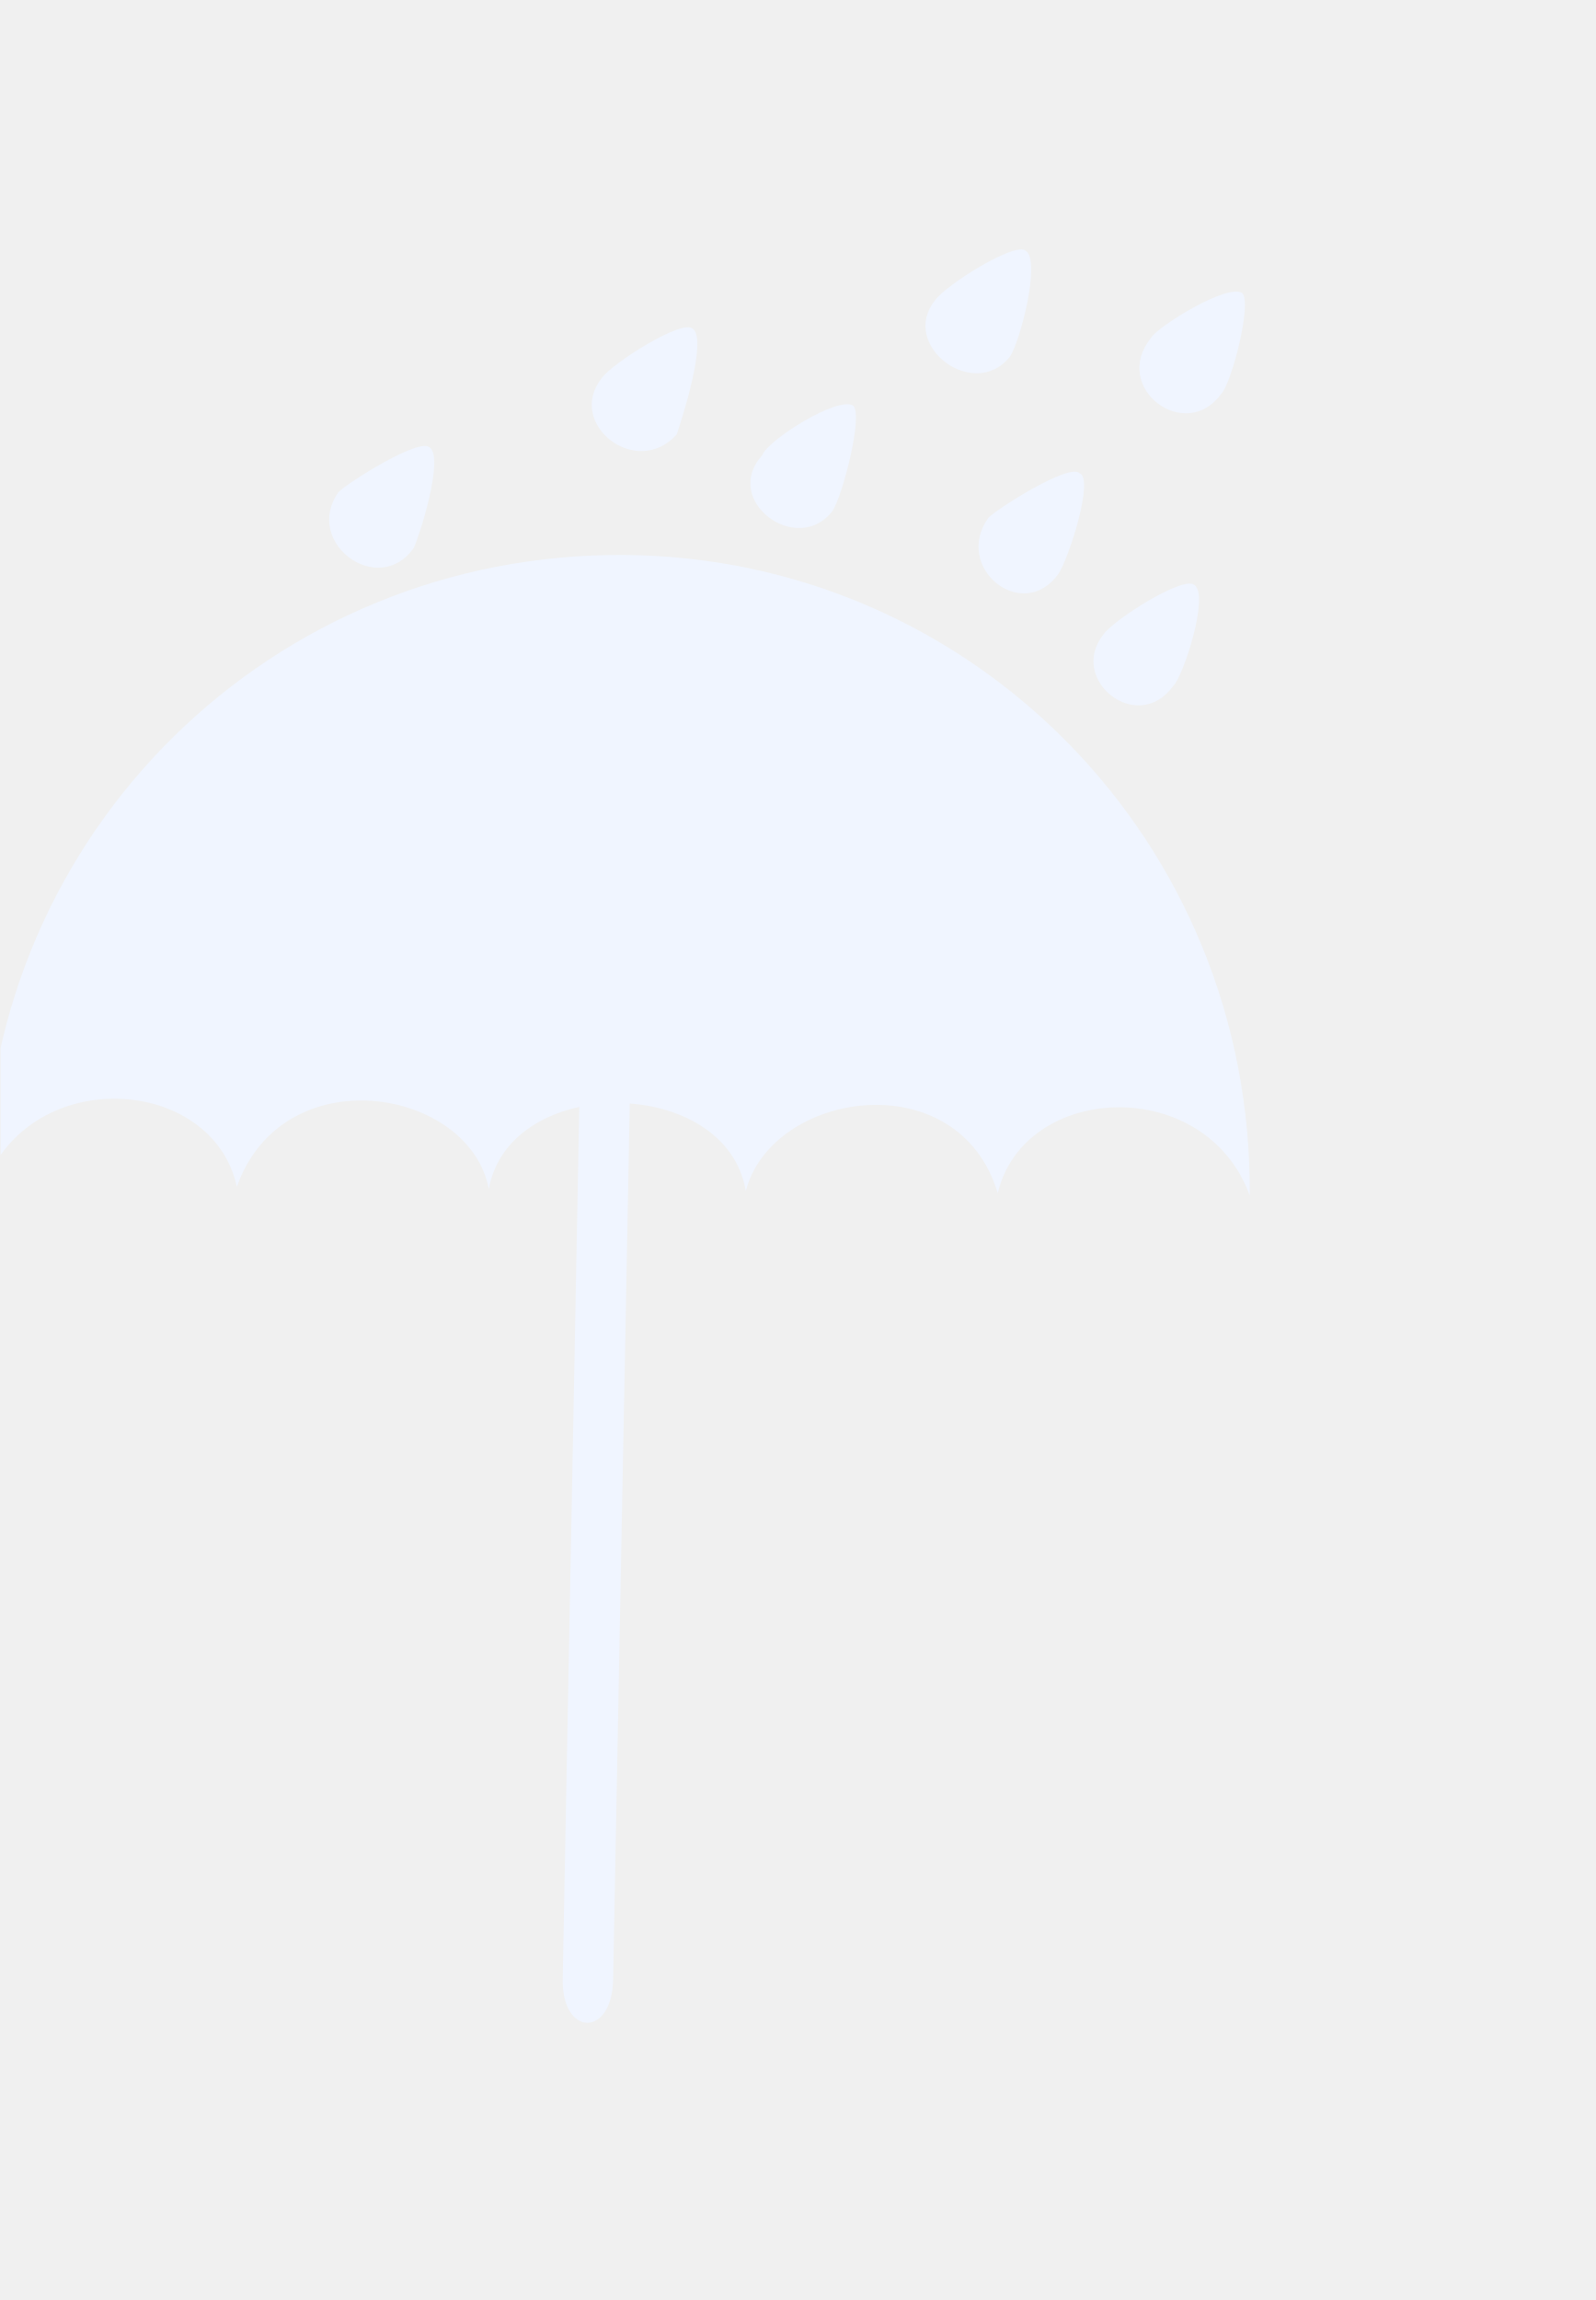
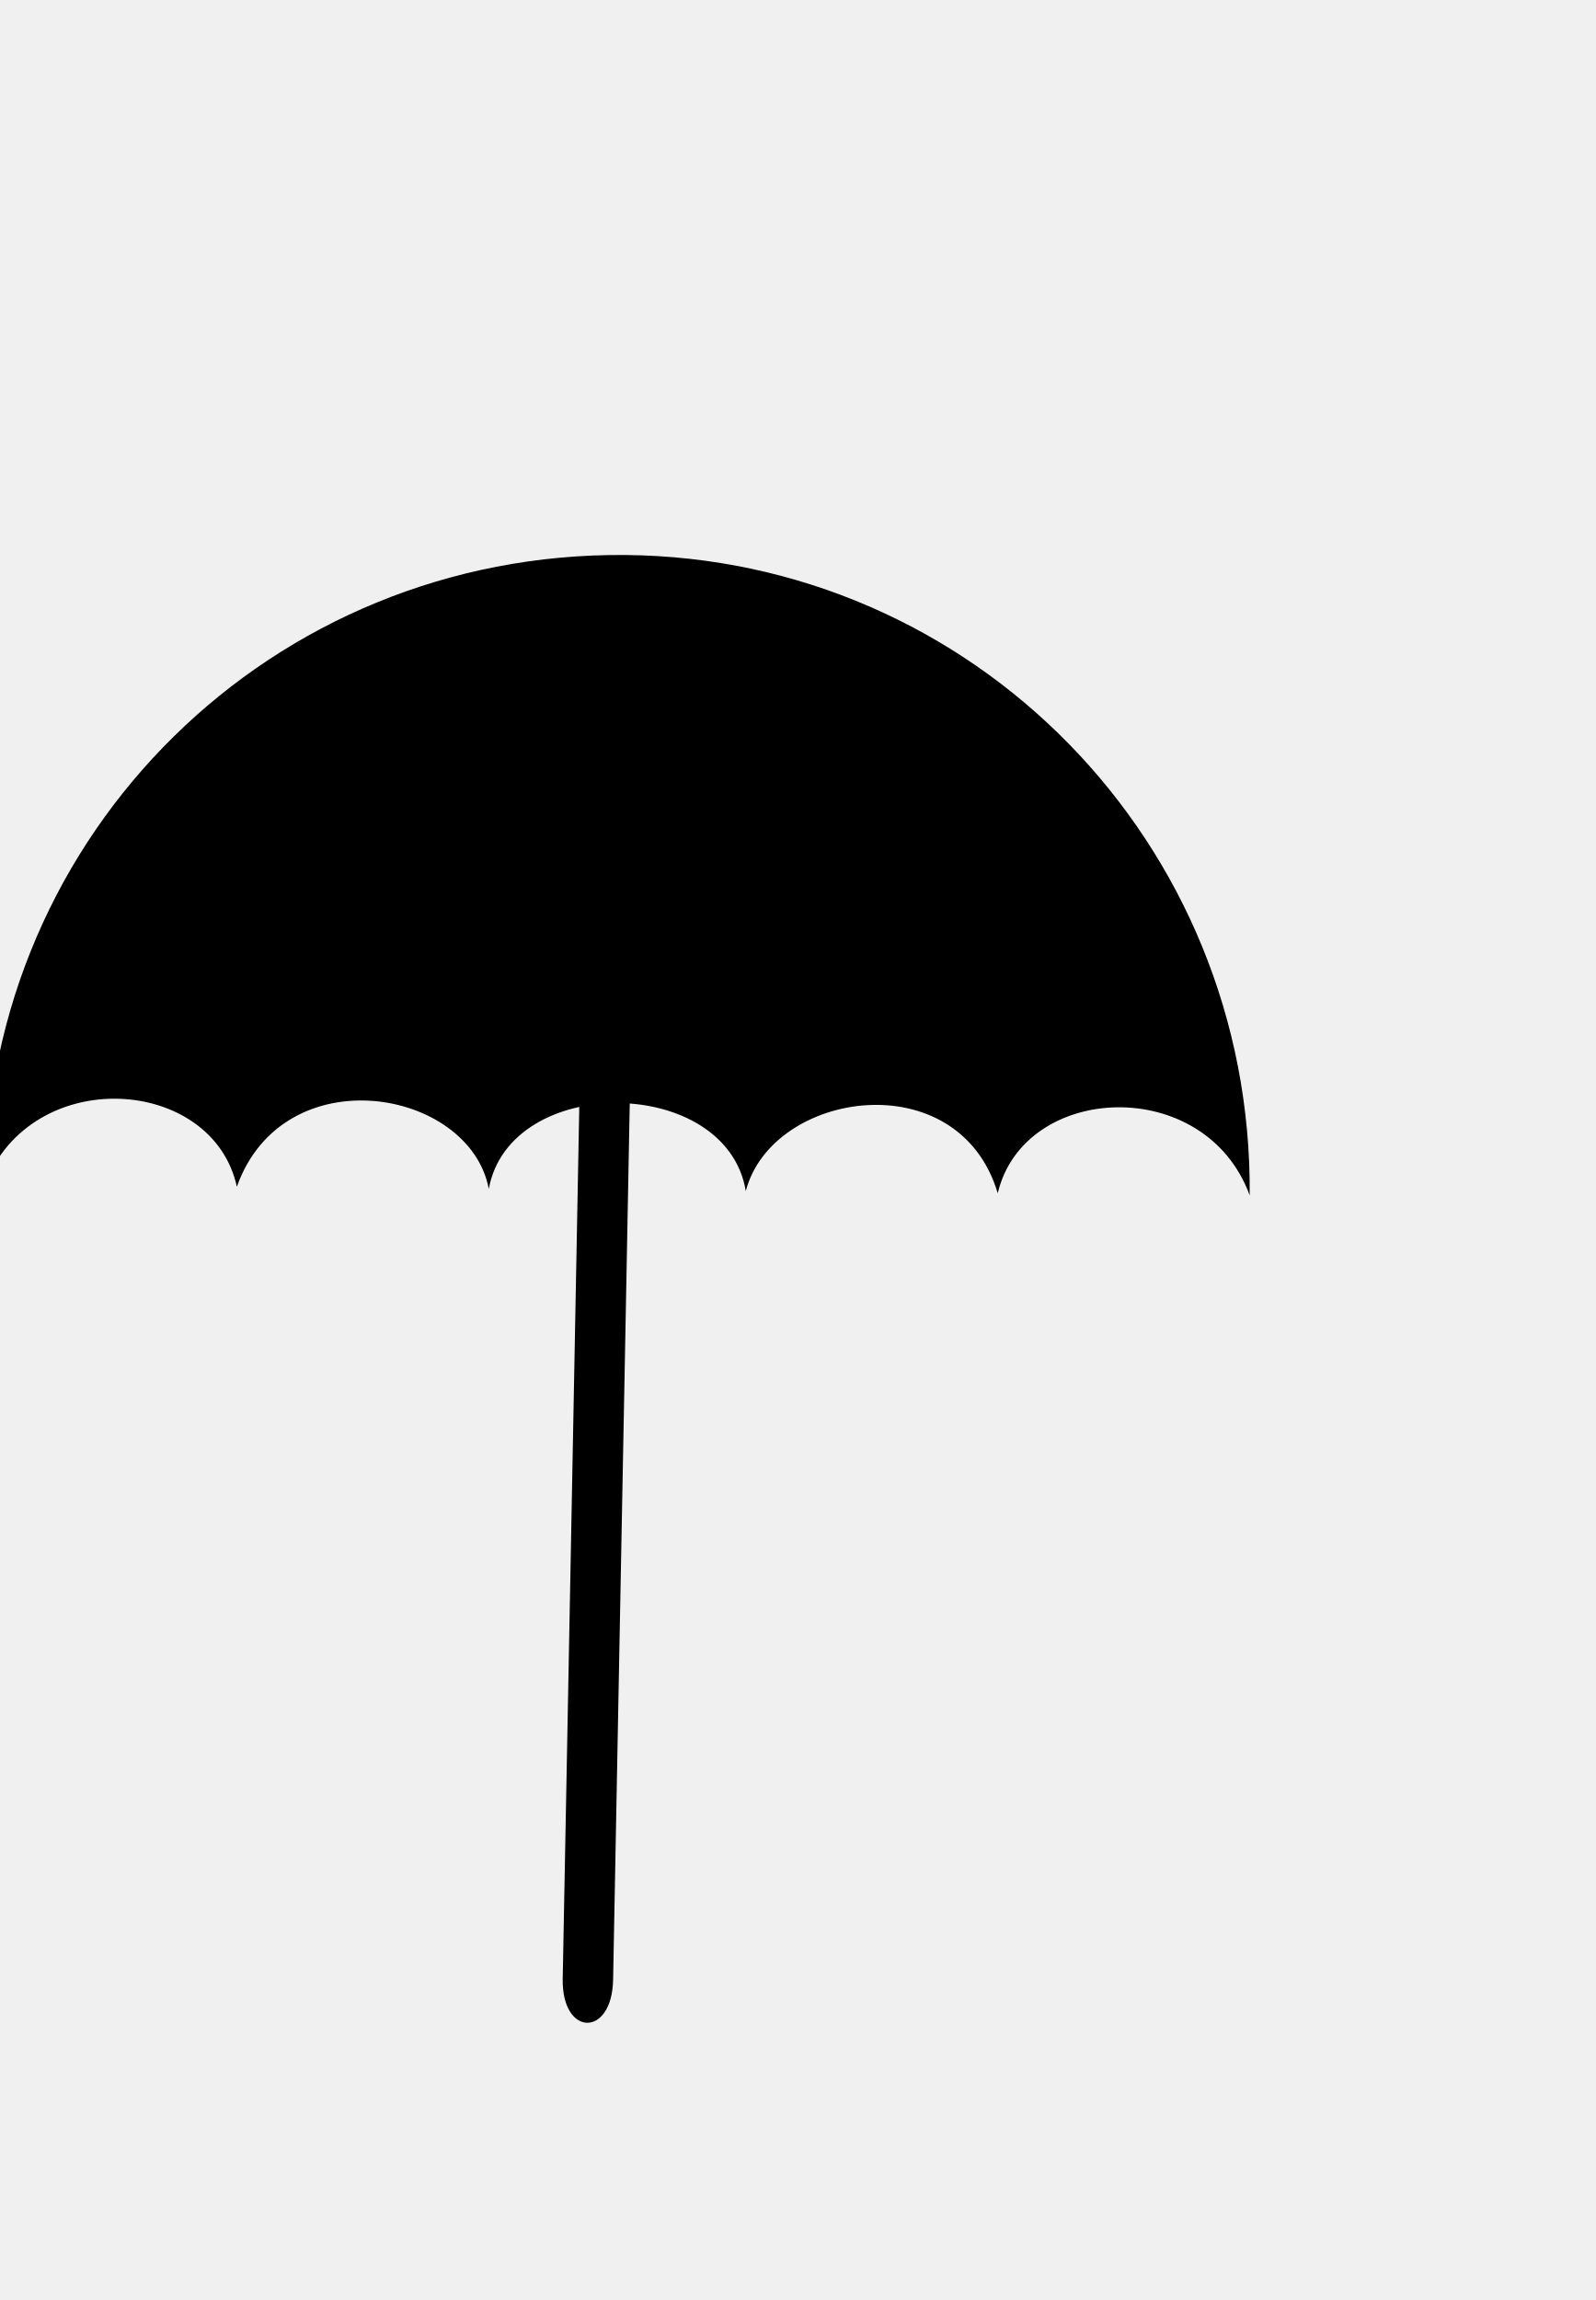
<svg xmlns="http://www.w3.org/2000/svg" width="111" height="160" viewBox="0 0 111 160" fill="none">
-   <g clip-path="url(#clip0)">
-     <path fill-rule="evenodd" clip-rule="evenodd" d="M34.008 82.704C32.666 75.681 19.712 73.466 16.479 82.555C14.792 74.827 2.177 74.018 -1.051 82.405C-0.841 57.864 18.96 38.399 43.501 38.609C67.691 38.816 87.156 58.616 86.946 83.157C83.863 74.716 71.236 75.309 69.417 83.007C66.69 73.868 53.701 75.861 51.888 82.857C50.554 74.782 35.479 74.653 34.008 82.704Z" fill="#F0F5FF" />
-     <path d="M39.15 137.654C39.074 141.69 42.579 141.756 42.656 137.72L43.839 75.451C43.85 74.874 44.31 69.115 46.447 67.425C47.52 66.292 48.561 66.889 49.601 67.486C50.981 68.665 51.978 71.568 51.551 75.597C51.485 79.057 54.991 79.124 55.056 75.664C55.538 68.752 53.512 64.676 51.102 62.323C49.382 60.56 46.929 60.513 45.143 62.21C42.656 63.893 40.465 68.465 40.334 75.384L39.15 137.654Z" fill="#F0F5FF" />
-     <path fill-rule="evenodd" clip-rule="evenodd" d="M29.891 31.128C30.937 31.838 29.136 37.432 28.779 38.13C26.295 41.615 21.069 37.714 23.553 34.229C24.261 33.534 29.196 30.421 29.891 31.128Z" fill="#F0F5FF" />
-     <path fill-rule="evenodd" clip-rule="evenodd" d="M48.194 22.871C49.24 23.581 47.439 29.176 47.079 30.224C44.248 33.356 39.372 29.457 41.853 26.323C42.563 25.277 47.499 22.164 48.194 22.871Z" fill="#F0F5FF" />
-     <path fill-rule="evenodd" clip-rule="evenodd" d="M59.367 28.225C60.062 28.933 58.612 34.53 57.901 35.576C55.42 38.71 50.194 34.809 53.026 31.677C53.386 30.629 58.321 27.515 59.367 28.225Z" fill="#F0F5FF" />
-     <path fill-rule="evenodd" clip-rule="evenodd" d="M75.103 32.916C76.152 33.276 74.351 38.87 73.641 39.916C71.157 43.401 66.282 39.502 68.766 36.017C69.473 35.322 74.408 32.209 75.103 32.916Z" fill="#F0F5FF" />
-     <path fill-rule="evenodd" clip-rule="evenodd" d="M71.379 17.457C72.425 18.168 70.975 23.765 70.264 24.811C67.783 27.945 62.558 24.044 65.039 20.909C65.749 19.863 70.684 16.75 71.379 17.457Z" fill="#F0F5FF" />
-     <path fill-rule="evenodd" clip-rule="evenodd" d="M86.43 20.39C87.125 21.097 85.675 26.694 84.968 27.39C82.484 30.874 77.258 26.973 80.093 23.491C80.449 22.793 85.384 19.68 86.43 20.39Z" fill="#F0F5FF" />
-     <path fill-rule="evenodd" clip-rule="evenodd" d="M83.102 40.699C84.147 41.409 82.346 47.003 81.639 47.699C79.155 51.184 74.28 47.285 76.761 44.151C77.471 43.105 82.406 39.992 83.102 40.699Z" fill="#F0F5FF" />
-   </g>
-   <defs>
-     <clipPath id="clip0">
-       <rect width="110" height="158.865" fill="white" transform="translate(0.0429688 0.718262)" />
-     </clipPath>
-   </defs>
+   <path fill-rule="evenodd" clip-rule="evenodd" d="M34.008 82.704C32.666 75.681 19.712 73.466 16.479 82.555C14.792 74.827 2.177 74.018 -1.051 82.405C-0.841 57.864 18.96 38.399 43.501 38.609C67.691 38.816 87.156 58.616 86.946 83.157C83.863 74.716 71.236 75.309 69.417 83.007C66.69 73.868 53.701 75.861 51.888 82.857C50.554 74.782 35.479 74.653 34.008 82.704Z" fill="currentColor" />
+   <path d="M39.15 137.654C39.074 141.69 42.579 141.756 42.656 137.72L43.839 75.451C43.85 74.874 44.31 69.115 46.447 67.425C47.52 66.292 48.561 66.889 49.601 67.486C50.981 68.665 51.978 71.568 51.551 75.597C51.485 79.057 54.991 79.124 55.056 75.664C55.538 68.752 53.512 64.676 51.102 62.323C49.382 60.56 46.929 60.513 45.143 62.21C42.656 63.893 40.465 68.465 40.334 75.384L39.15 137.654Z" fill="currentColor" />
</svg>
